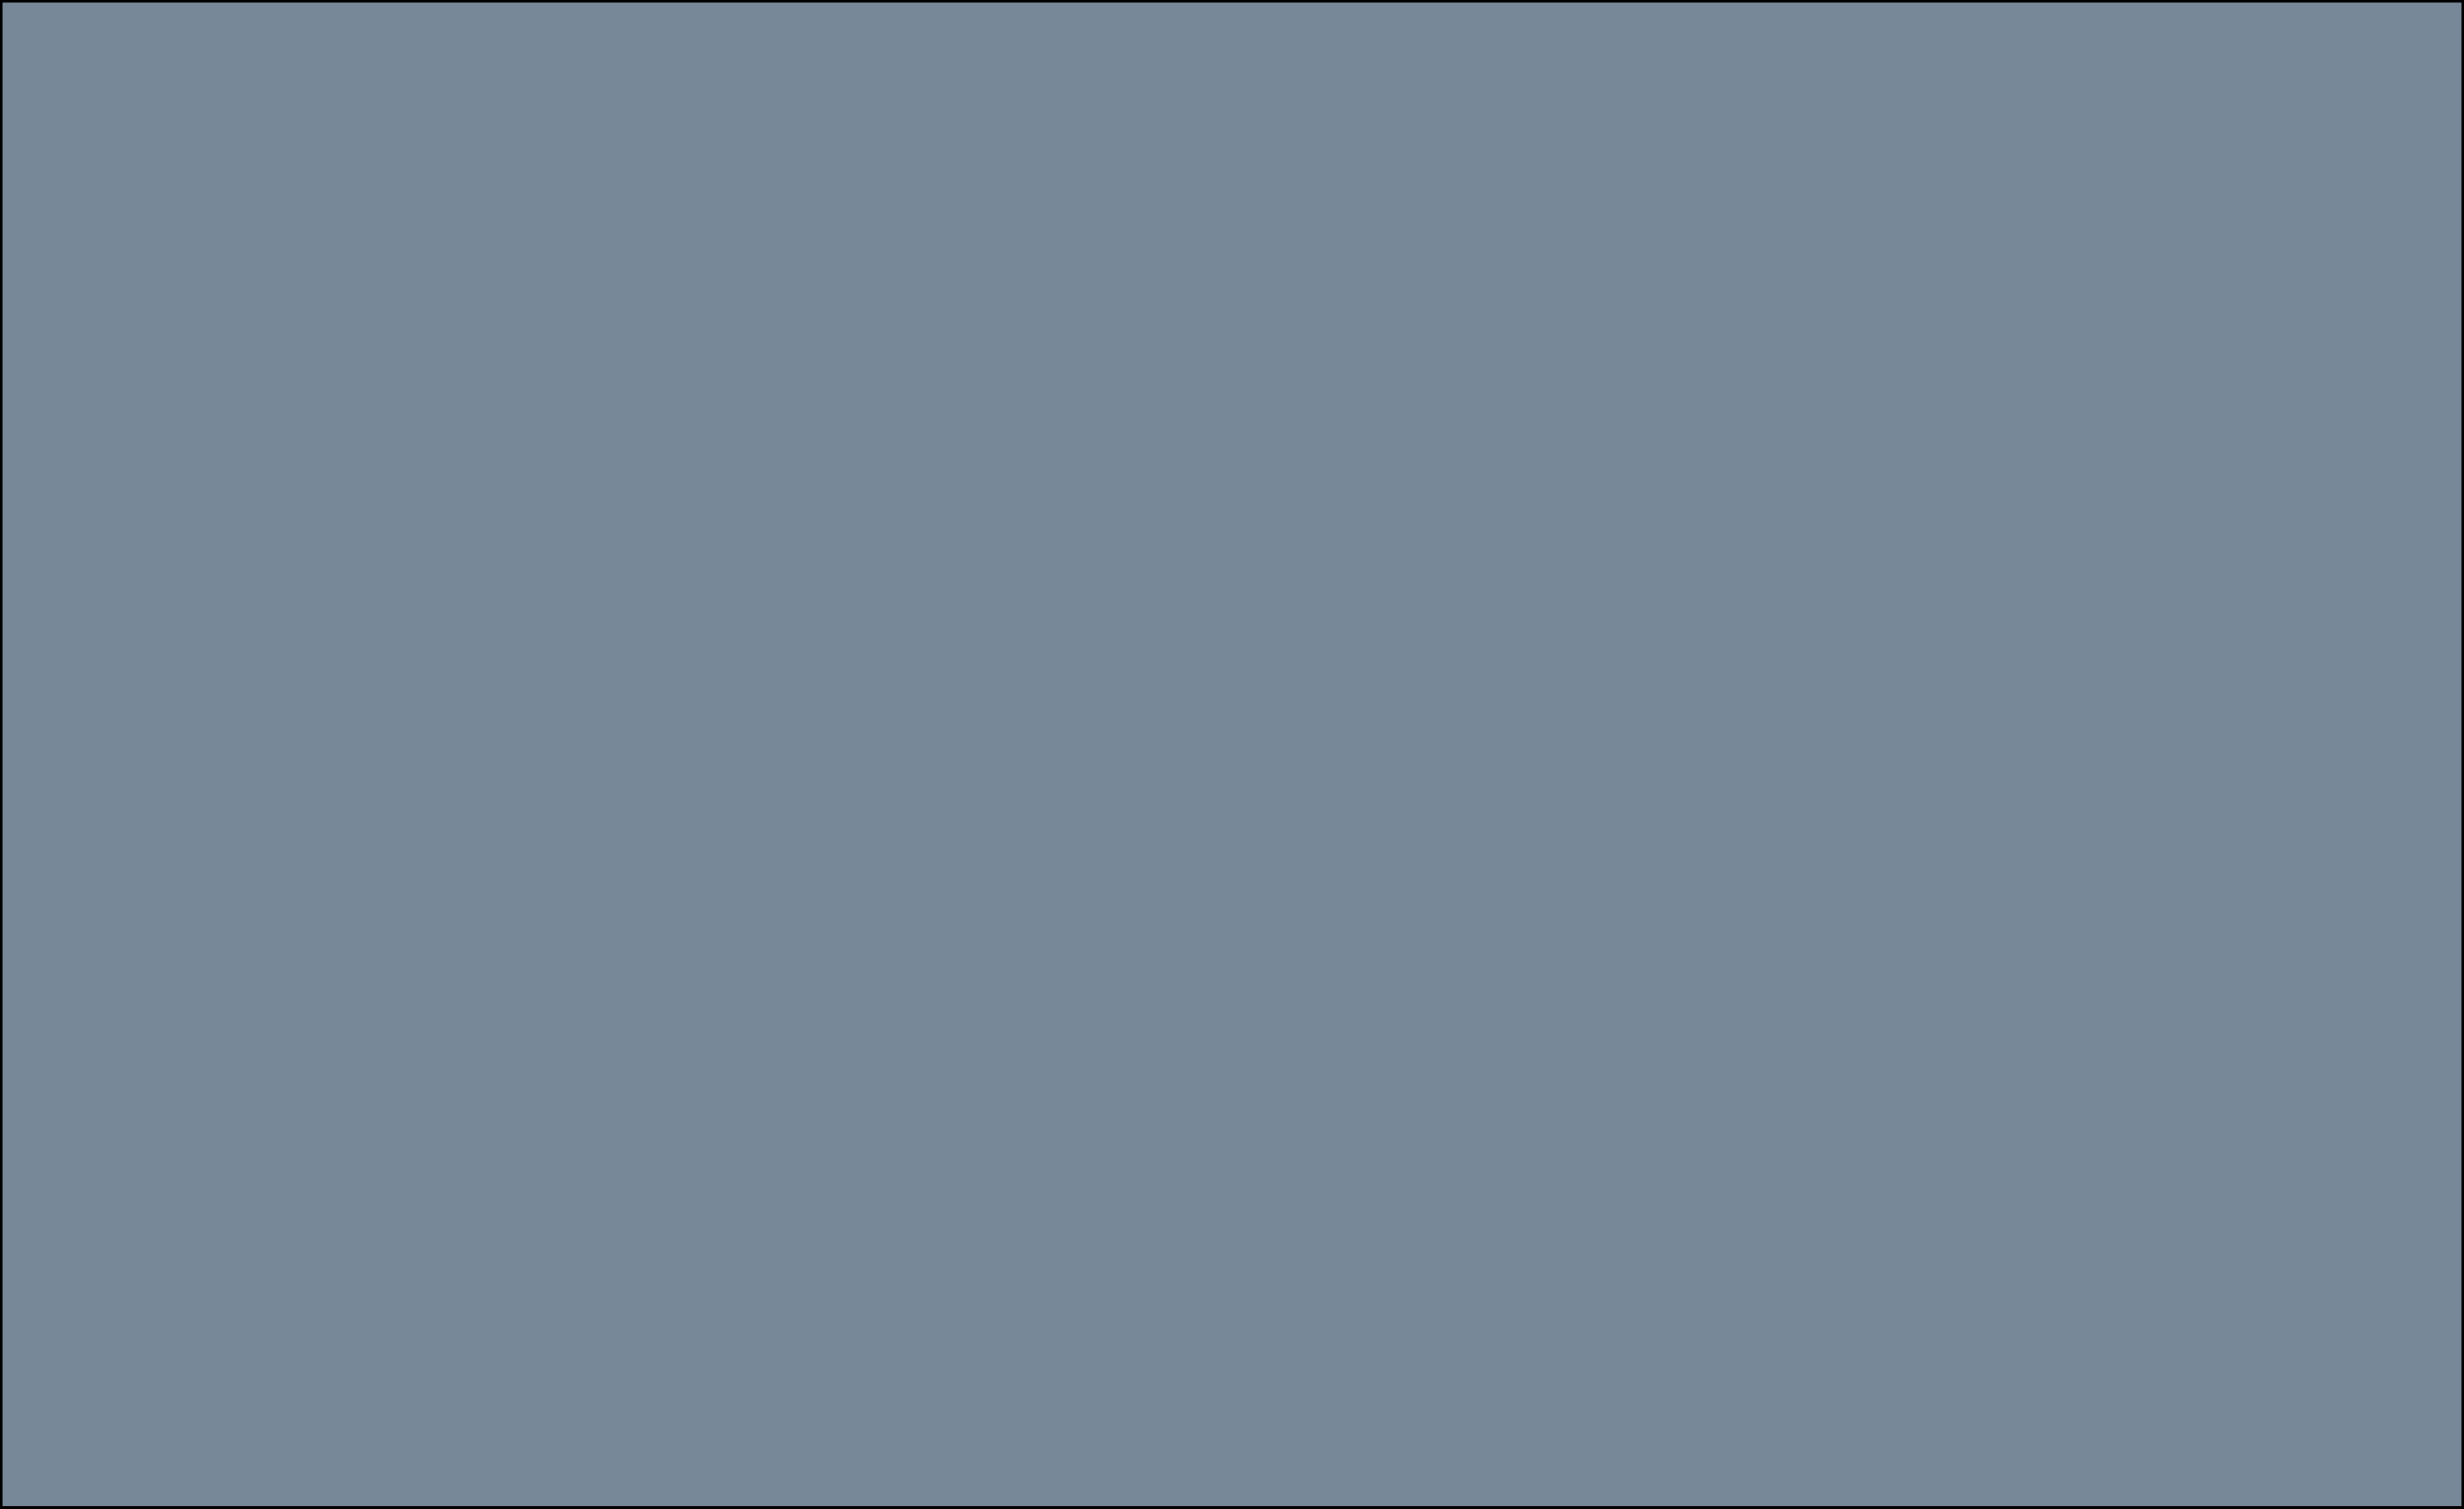
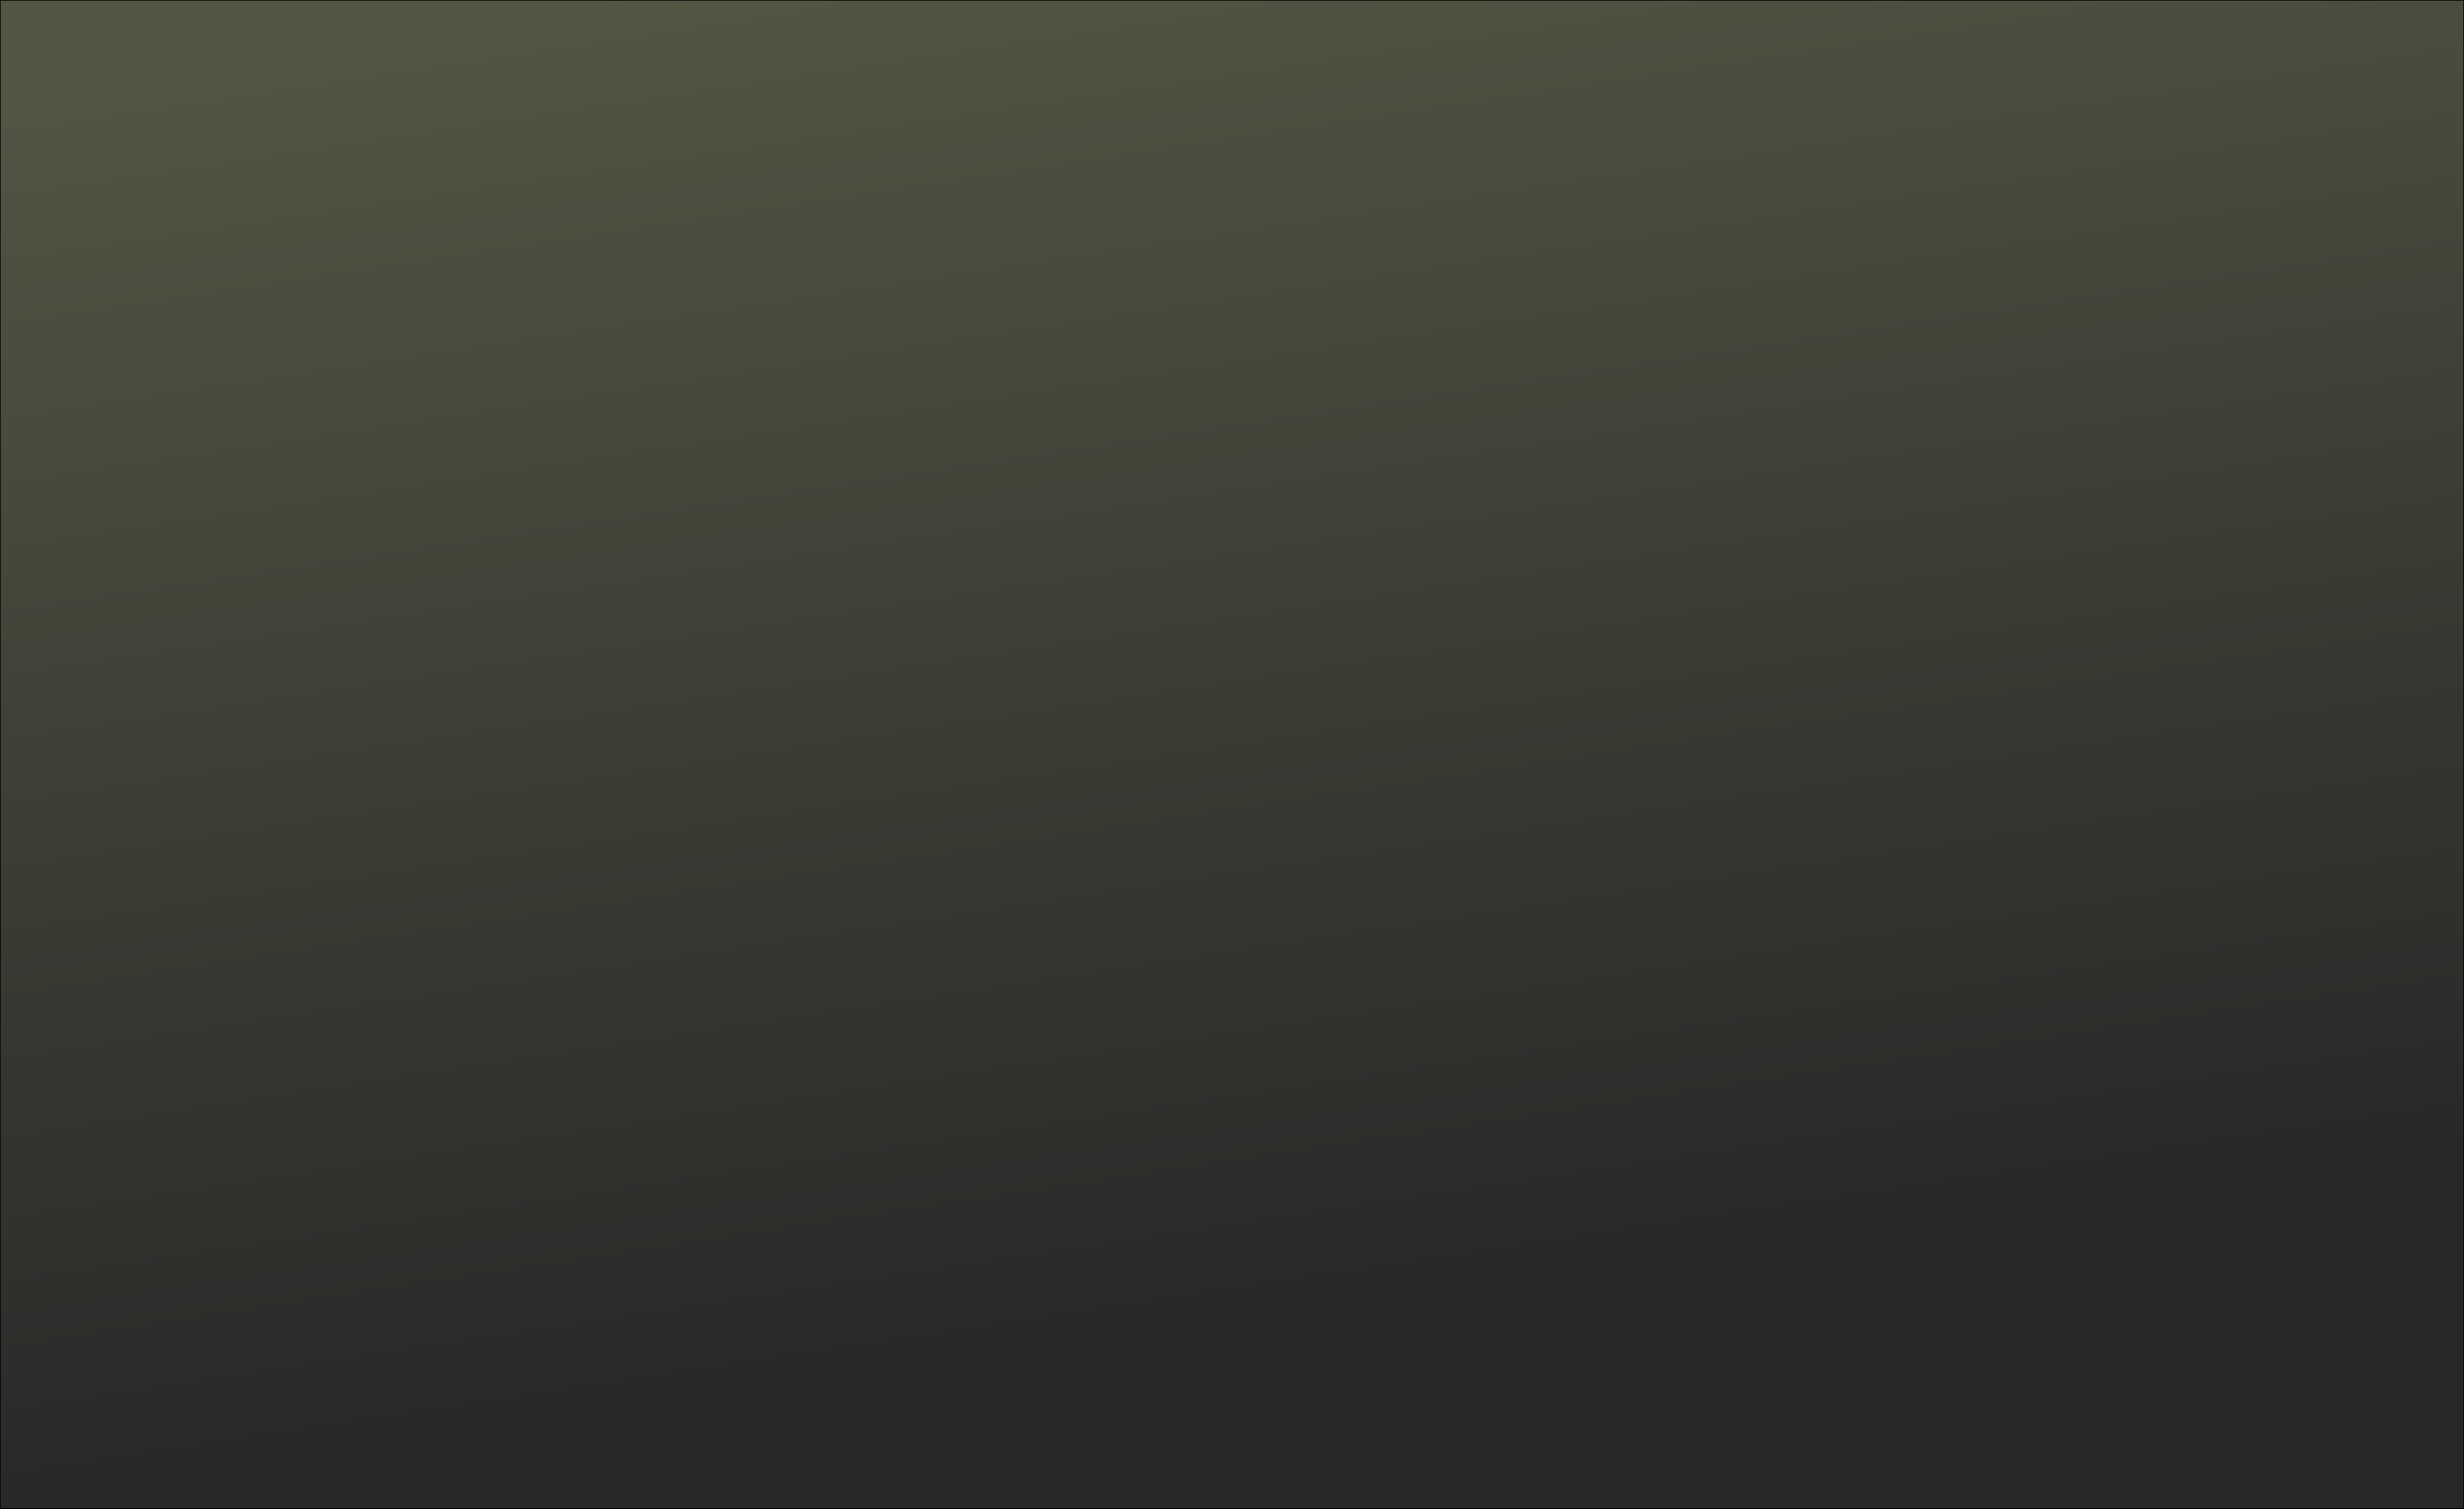
<svg xmlns="http://www.w3.org/2000/svg" width="980" height="600" viewBox="0 0 980 600" version="1.1">
  <defs id="defs">
    <style type="text/css">
	        #p path {
    	        stroke-width: 0.5px;
    	        stroke: #CCC;
	        }
	        #p path:hover {
    	        stroke-width: 2px;
	        }
        </style>
+     <linearGradient id="g" x2="25%" y2="100%">
+       <stop offset="5%" stop-color="#554" />
+       <stop offset="95%" stop-color="#282828" />
+     </linearGradient>
  </defs>
  <g id="p">
    <g id="bg">
-       <rect width="980" height="600" fill="#789" stroke="#000" stroke-width="2" />
+       <rect width="980" height="600" fill="url(#g)" stroke="#000" stroke-width="0.5" />
    </g>
  </g>
</svg>
